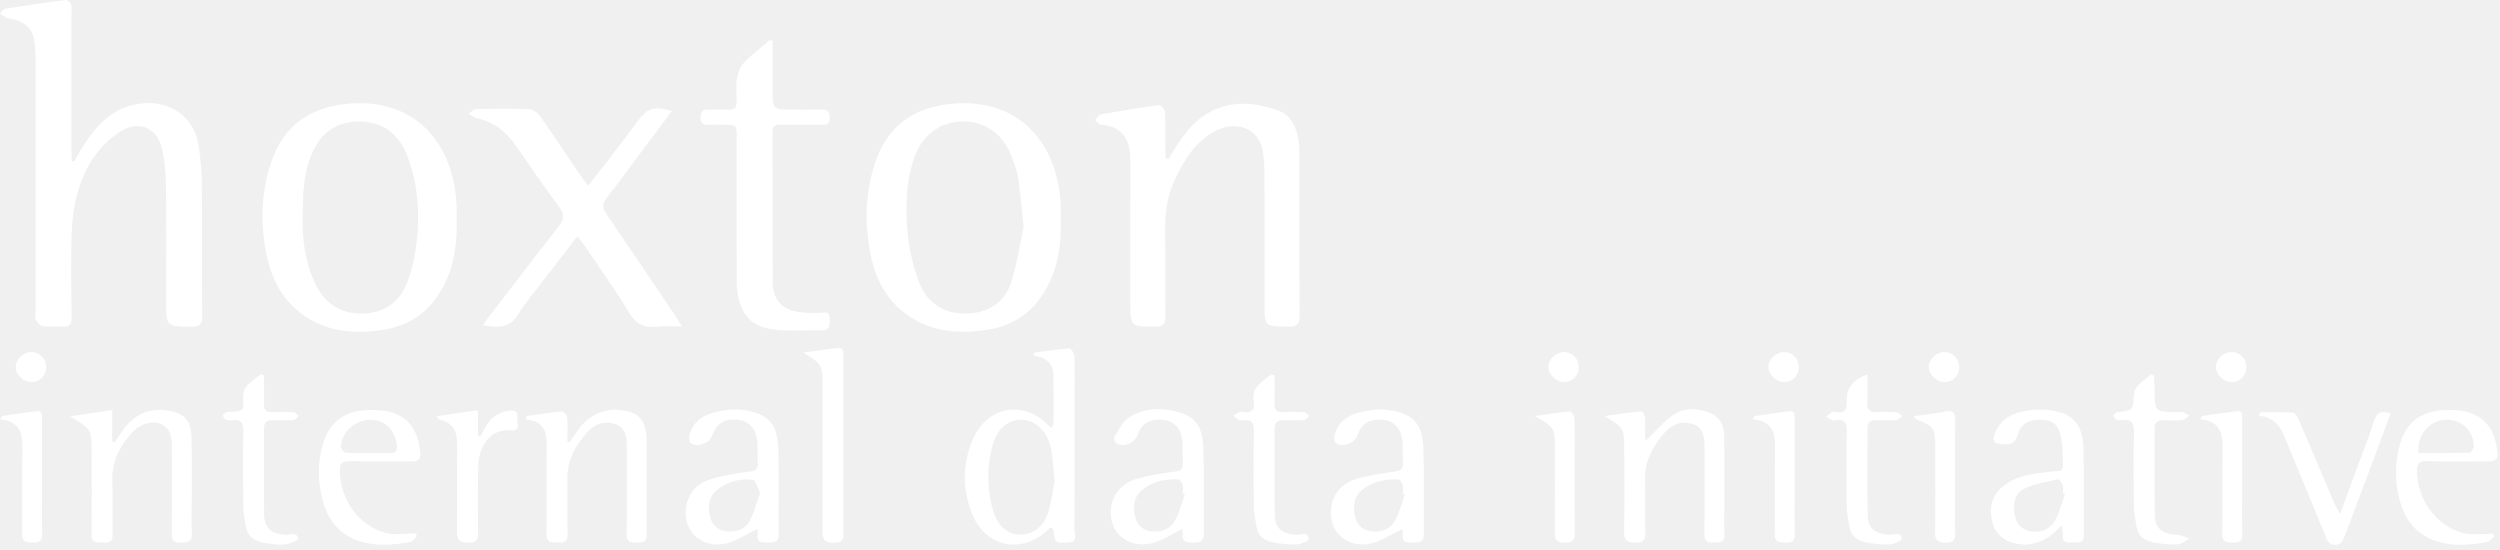
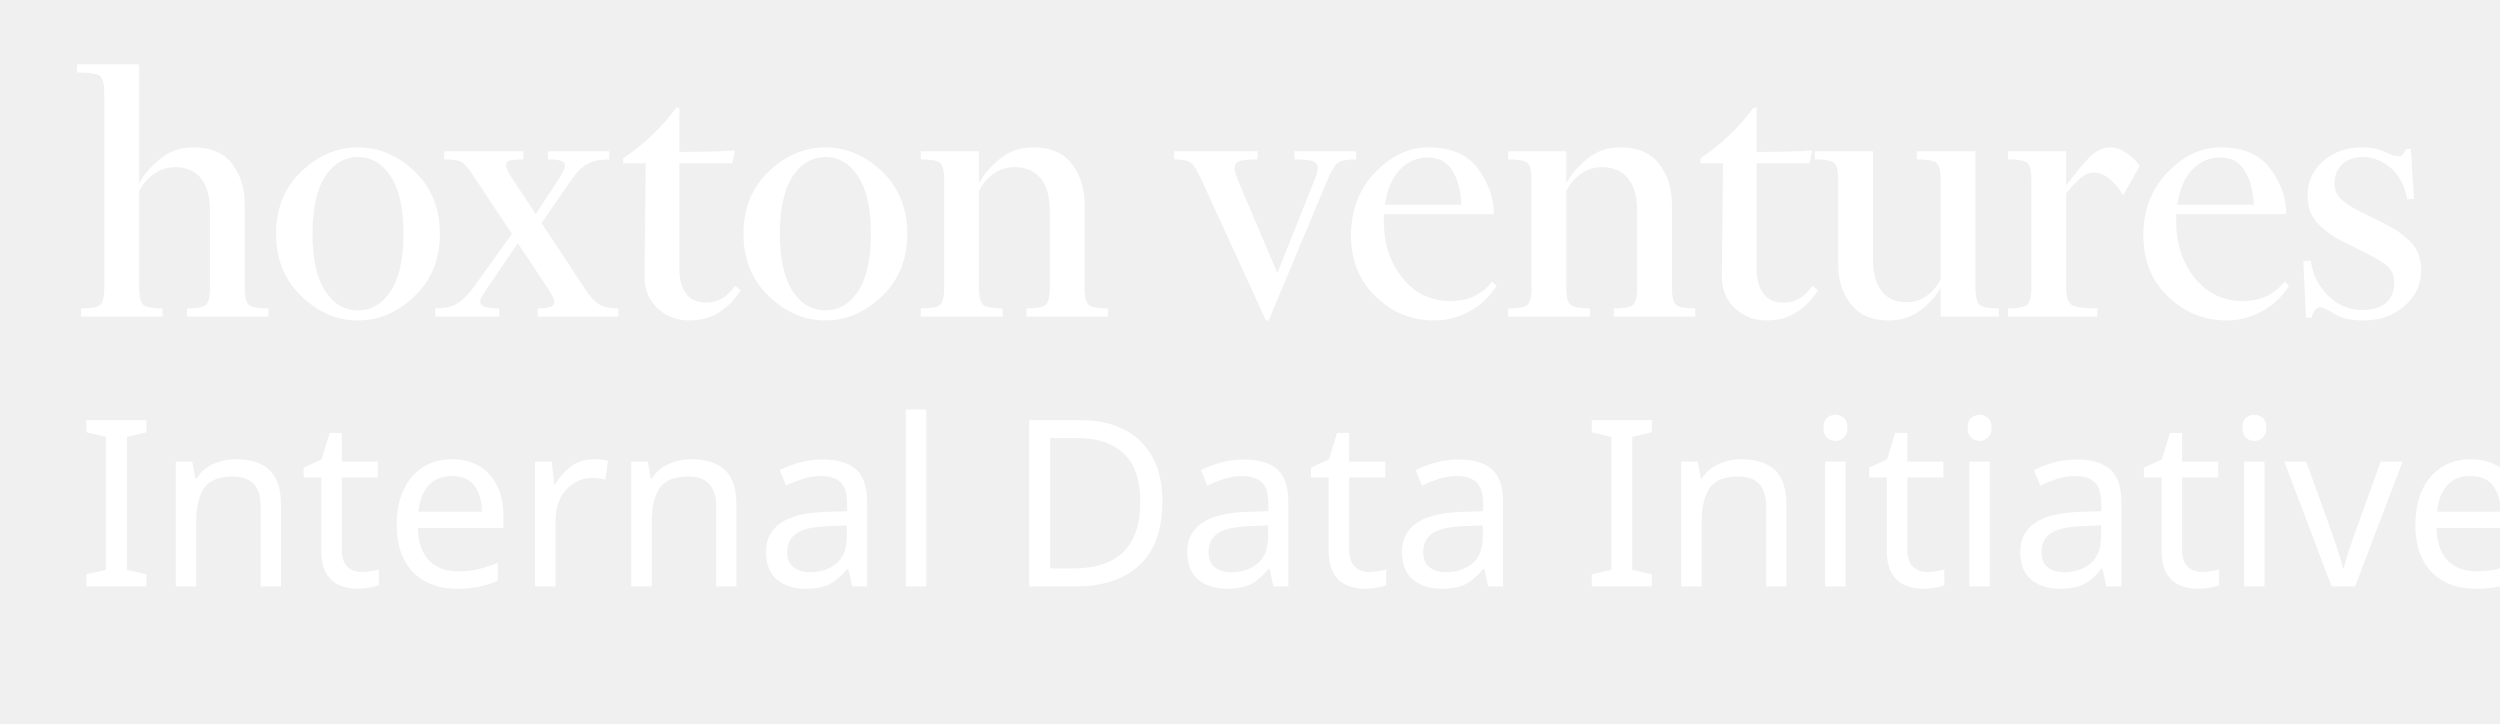
- <svg xmlns="http://www.w3.org/2000/svg" width="446" height="98" viewBox="0 0 446 98">
-   <g fill="#FFF" fill-rule="evenodd">
-     <path d="M13.203 28.815C13.721 27.942 14.222 27.058 14.759 26.197 16.539 23.34 18.62 20.773 21.793 19.368 27.198 16.976 34.501 18.831 35.492 26.352 35.759 28.375 35.995 30.42 36.01 32.456 36.069 40.435 36 48.414 36.066 56.392 36.077 57.846 35.676 58.298 34.199 58.281 29.641 58.23 29.64 58.29 29.64 53.719 29.64 46.849 29.707 39.977 29.603 33.108 29.568 30.755 29.405 28.323 28.767 26.079 27.763 22.549 24.513 21.5 21.402 23.508 17.818 25.822 15.528 29.254 14.205 33.188 13.357 35.709 12.922 38.454 12.812 41.119 12.6 46.264 12.709 51.423 12.778 56.575 12.796 57.908 12.364 58.367 11.063 58.265 9.907 58.175 8.721 58.352 7.582 58.182 7.13 58.115 6.641 57.492 6.406 57.007 6.21 56.602 6.356 56.029 6.356 55.531 6.356 40.57 6.358 25.61 6.35 10.65 6.349 9.766 6.267 8.882 6.22 7.999 6.081 5.429 4.678 3.956 2.224 3.398 1.846 3.312 1.438 3.291 1.099 3.126.701 2.932.364 2.614 0 2.35.344 2.067.658 1.593 1.038 1.532 4.588.969 8.147.455 11.712.003 12.013-.035 12.543.413 12.681.752 12.857 1.182 12.749 1.732 12.749 2.23 12.751 10.431 12.748 18.631 12.754 26.832 12.755 27.463 12.808 28.095 12.837 28.727 12.959 28.756 13.081 28.786 13.203 28.815M208.467 28.377C208.878 27.704 209.293 27.033 209.699 26.357 212.309 22.005 215.836 18.788 221.099 18.517 223.437 18.396 225.934 18.961 228.16 19.765 230.307 20.541 231.254 22.669 231.635 24.895 231.794 25.818 231.818 26.772 231.82 27.712 231.833 37.191 231.788 46.671 231.865 56.149 231.879 57.855 231.362 58.326 229.692 58.285 225.596 58.184 225.595 58.262 225.594 54.148 225.594 46.443 225.602 38.737 225.586 31.032 225.584 29.926 225.514 28.816 225.404 27.715 224.887 22.555 220.329 21.536 216.861 23.331 213.388 25.128 211.412 28.277 209.77 31.648 208.341 34.585 207.816 37.718 207.86 40.99 207.93 46.145 207.842 51.301 207.902 56.456 207.918 57.817 207.494 58.281 206.102 58.277 201.645 58.264 201.645 58.315 201.645 53.842 201.645 45.416 201.623 36.989 201.655 28.563 201.668 24.975 200.319 22.562 196.408 22.236 196.045 22.205 195.721 21.706 195.379 21.425 195.688 21.079 195.954 20.491 196.314 20.426 199.797 19.796 203.29 19.22 206.797 18.747 207.095 18.707 207.798 19.502 207.821 19.935 207.931 22.091 207.87 24.256 207.883 26.418 207.887 27.014 207.937 27.609 207.965 28.205L208.467 28.377zM54.008 38.355C53.88 42.277 54.331 46.372 56.065 50.243 57.654 53.795 60.395 55.907 64.288 55.944 68.221 55.98 71.252 54.147 72.669 50.337 73.392 48.392 73.906 46.326 74.191 44.27 74.972 38.612 74.71 32.993 72.581 27.622 71.189 24.112 68.57 21.891 64.695 21.698 60.773 21.503 57.724 23.093 55.946 26.759 54.203 30.35 53.992 34.199 54.008 38.355M81.469 39.201C81.585 44.587 80.683 49.702 77.162 54.005 74.773 56.922 71.564 58.409 67.859 58.916 63.715 59.482 59.663 59.276 55.898 57.298 51.075 54.766 48.531 50.449 47.523 45.331 46.431 39.79 46.566 34.199 48.446 28.772 50.642 22.427 55.246 19.202 61.809 18.534 73.826 17.312 81.037 25.371 81.465 36.873 81.493 37.648 81.469 38.425 81.469 39.201M182.613 40.486C182.206 36.762 182.008 34.168 181.608 31.606 181.406 30.313 180.886 29.059 180.426 27.818 178.979 23.917 175.634 21.582 171.684 21.662 167.589 21.745 164.424 24.216 163.069 28.229 161.6 32.577 161.507 37.071 161.911 41.525 162.181 44.504 162.908 47.524 163.952 50.331 165.305 53.97 168.292 55.955 172.183 55.945 176.043 55.935 179.183 54.163 180.39 50.368 181.514 46.831 182.044 43.105 182.613 40.486M189.241 39.202C189.358 44.588 188.455 49.703 184.933 54.006 182.546 56.923 179.337 58.41 175.63 58.916 171.488 59.482 167.435 59.276 163.669 57.298 158.848 54.765 156.303 50.449 155.295 45.331 154.203 39.789 154.34 34.198 156.219 28.772 158.416 22.426 163.02 19.202 169.583 18.534 181.601 17.312 188.811 25.373 189.237 36.874 189.266 37.649 189.241 38.426 189.241 39.202M119.88 19.781C117.649 22.762 115.537 25.586 113.423 28.408 111.698 30.712 110.029 33.06 108.221 35.296 107.36 36.36 107.459 37.135 108.193 38.204 112.295 44.177 116.331 50.195 120.385 56.201 120.717 56.694 121.008 57.214 121.64 58.247 119.885 58.247 118.54 58.117 117.228 58.275 114.876 58.558 113.397 57.76 112.136 55.642 109.792 51.703 107.091 47.975 104.525 44.169 104.102 43.542 103.61 42.962 102.995 42.158 100.989 44.764 99.103 47.197 97.237 49.643 95.591 51.799 93.795 53.865 92.378 56.164 90.861 58.626 88.781 58.426 86.194 58.047 86.616 57.412 86.904 56.921 87.248 56.473 91.398 51.077 95.528 45.665 99.734 40.313 100.678 39.112 100.714 38.222 99.79 36.97 97.131 33.366 94.584 29.678 92.038 25.991 90.261 23.419 87.973 21.665 84.855 21.043 84.405 20.953 84.026 20.508 83.614 20.227 84.084 19.959 84.549 19.469 85.025 19.458 88.126 19.389 91.232 19.354 94.33 19.478 95.011 19.505 95.886 20.058 96.294 20.635 98.689 24.02 100.968 27.488 103.296 30.92 103.753 31.595 104.255 32.239 104.919 33.146 106.397 31.258 107.756 29.548 109.085 27.815 110.668 25.752 112.228 23.67 113.792 21.592 115.572 19.228 116.593 18.89 119.88 19.781M137.82 7.305L137.82 15.879C137.82 19.558 137.82 19.558 141.504 19.558 143.221 19.558 144.938 19.594 146.654 19.548 147.67 19.522 148.008 19.957 148.016 20.935 148.024 21.957 147.6 22.288 146.619 22.272 144.183 22.23 141.746 22.291 139.31 22.246 138.303 22.227 137.797 22.451 137.802 23.612 137.844 32.528 137.803 41.445 137.859 50.361 137.878 53.38 139.376 55.12 142.313 55.638 143.598 55.865 144.938 55.832 146.252 55.821 147.043 55.814 148.003 55.293 147.99 56.74 147.981 57.76 148.307 58.963 146.597 58.933 143.786 58.885 140.953 59.089 138.169 58.804 133.592 58.334 131.449 55.393 131.433 49.949 131.408 41.475 131.427 33.002 131.424 24.528 131.424 22.263 131.418 22.263 129.136 22.26 128.25 22.259 127.361 22.214 126.478 22.27 125.435 22.337 124.96 21.984 124.982 20.865 125.003 19.826 125.464 19.515 126.417 19.55 127.579 19.592 128.745 19.515 129.905 19.569 130.967 19.618 131.44 19.185 131.422 18.125 131.4 16.741 131.263 15.33 131.479 13.98 131.639 12.981 132.076 11.859 132.758 11.145 134.157 9.683 135.805 8.459 137.35 7.137 137.507 7.193 137.663 7.249 137.82 7.305M188.151 85.919C187.931 83.667 187.846 82.118 187.617 80.59 187.14 77.417 185.083 75.115 182.635 74.9 180.133 74.681 178.035 76.236 177.2 79.072 176.016 83.093 176.022 87.145 177.188 91.172 177.92 93.698 179.695 95.286 181.749 95.386 183.984 95.493 186.037 94.217 186.89 91.703 187.59 89.641 187.837 87.425 188.151 85.919M187.615 76.344C187.764 75.998 187.951 75.765 187.952 75.531 187.964 72.65 187.976 69.768 187.933 66.887 187.901 64.702 186.496 63.705 184.354 63.413 184.411 63.247 184.469 63.081 184.526 62.915 186.616 62.635 188.703 62.3 190.802 62.143 191.067 62.123 191.646 63.029 191.664 63.521 191.754 66.012 191.706 68.508 191.706 71.002 191.707 78.817 191.729 86.632 191.674 94.447 191.668 95.296 192.414 96.697 190.526 96.782 188.302 96.882 188.223 96.864 187.948 94.739 187.922 94.535 187.815 94.341 187.732 94.105 187.515 94.156 187.315 94.141 187.225 94.233 182.509 99.068 175.699 97.752 173.299 91.366 171.669 87.028 171.708 82.544 173.613 78.246 176.19 72.433 182.629 71.335 187.03 75.878 187.172 76.025 187.351 76.136 187.615 76.344M293.489 78.746C295.231 77.074 296.684 75.336 298.468 74.06 300.433 72.654 302.821 72.815 305.012 73.643 307.039 74.41 307.607 76.227 307.614 78.238 307.628 82.281 307.621 86.325 307.622 90.369 307.623 92.031 307.557 93.695 307.638 95.353 307.709 96.796 306.84 96.768 305.823 96.786 304.755 96.805 304.045 96.715 304.063 95.313 304.129 90.218 304.087 85.121 304.088 80.025 304.088 78.263 304.058 76.376 302.093 75.682 300.096 74.976 298.274 75.662 296.874 77.277 294.789 79.682 293.372 82.334 293.472 85.662 293.566 88.761 293.439 91.867 293.517 94.967 293.551 96.28 293.244 96.839 291.791 96.815 290.354 96.79 289.706 96.494 289.739 94.874 289.836 90.112 289.773 85.347 289.773 80.583 289.773 76.394 289.773 76.394 286.274 74.221 288.461 73.922 290.645 73.594 292.839 73.376 293.018 73.358 293.438 74.076 293.459 74.467 293.535 75.892 293.489 77.323 293.489 78.746M94.067 74.218C96.117 73.925 98.163 73.582 100.223 73.394 100.523 73.366 101.149 74.054 101.181 74.447 101.297 75.897 101.227 77.361 101.227 78.821 101.367 78.841 101.507 78.861 101.647 78.882 102.191 78.08 102.703 77.253 103.285 76.48 105.51 73.523 108.917 72.425 112.425 73.504 114.236 74.062 115.295 75.611 115.337 78.049 115.398 81.538 115.359 85.029 115.36 88.518 115.361 90.789 115.299 93.063 115.38 95.331 115.43 96.752 114.626 96.784 113.583 96.786 112.542 96.788 111.784 96.761 111.803 95.335 111.868 90.24 111.825 85.144 111.827 80.047 111.827 78.287 111.81 76.397 109.852 75.69 107.859 74.971 106.031 75.648 104.627 77.261 102.539 79.66 101.117 82.311 101.211 85.64 101.302 88.85 101.171 92.066 101.258 95.277 101.295 96.638 100.675 96.834 99.552 96.788 98.455 96.743 97.466 96.884 97.489 95.229 97.558 90.3 97.463 85.369 97.532 80.44 97.57 77.731 97.604 75.146 93.713 74.811 93.831 74.613 93.949 74.416 94.067 74.218M12.508 74.284C15.199 73.878 17.465 73.536 20.028 73.149L20.028 78.776C20.172 78.817 20.315 78.858 20.459 78.899 20.862 78.296 21.26 77.691 21.668 77.091 23.682 74.131 26.4 72.652 30.026 73.259 32.958 73.751 34.125 75.091 34.175 78.119 34.242 82.106 34.196 86.095 34.198 90.083 34.199 91.8 34.122 93.522 34.219 95.233 34.304 96.723 33.475 96.778 32.352 96.795 31.223 96.812 30.622 96.613 30.639 95.267 30.704 90.227 30.662 85.186 30.665 80.145 30.666 78.393 30.655 76.611 28.79 75.695 27.186 74.907 24.994 75.562 23.429 77.321 21.314 79.698 19.944 82.382 20.047 85.709 20.146 88.918 20.019 92.135 20.091 95.346 20.119 96.603 19.553 96.857 18.487 96.778 17.475 96.703 16.316 97.061 16.335 95.327 16.387 90.508 16.35 85.689 16.349 80.869 16.349 76.585 16.349 76.585 12.508 74.284M368.379 88.125C368.259 88.083 368.138 88.04 368.018 87.998 368.018 87.5 368.142 86.957 367.982 86.518 367.834 86.112 367.304 85.475 367.075 85.526 365.06 85.982 362.94 86.296 361.117 87.193 359.267 88.104 359.083 90.114 359.469 92.014 359.751 93.403 360.6 94.418 362.053 94.738 363.966 95.158 365.752 94.499 366.718 92.693 367.475 91.279 367.84 89.656 368.379 88.125M367.865 93.697C365.483 96.242 363.048 97.54 359.896 97.025 357.572 96.646 355.989 95.323 355.43 93.113 354.811 90.665 355.271 88.39 357.422 86.693 359.812 84.807 362.692 84.498 365.54 84.173 367.973 83.895 368.088 84.57 368.002 81.534 367.961 80.06 367.9 78.525 367.462 77.14 366.897 75.359 365.651 74.804 363.489 74.893 361.77 74.964 360.473 75.73 360.007 77.432 359.64 78.771 358.983 79.339 357.542 79.251 355.547 79.129 355.289 78.855 356.05 76.985 356.774 75.203 358.233 74.148 359.964 73.646 362.498 72.91 365.13 72.836 367.676 73.608 370.898 74.584 371.622 77.311 371.693 80.181 371.818 85.275 371.718 90.374 371.748 95.47 371.756 96.985 370.715 96.762 369.794 96.764 368.935 96.766 367.904 97.006 368.014 95.541 368.049 95.073 367.943 94.596 367.865 93.697M250.63 88.209C250.508 88.165 250.386 88.121 250.265 88.077 250.265 87.524 250.373 86.94 250.228 86.428 250.124 86.061 249.69 85.525 249.389 85.517 247.075 85.448 244.857 85.888 243.017 87.398 241.45 88.684 241.332 90.465 241.78 92.257 242.105 93.557 242.977 94.516 244.387 94.746 246.311 95.061 248 94.51 248.927 92.762 249.68 91.343 250.076 89.734 250.63 88.209M250.167 94.381C248.298 95.281 246.625 96.428 244.78 96.901 241.406 97.767 238.391 96.015 237.642 93.15 236.794 89.907 238.397 86.589 241.642 85.555 243.934 84.824 246.365 84.466 248.761 84.146 249.875 83.998 250.355 83.702 250.284 82.556 250.205 81.286 250.289 80.005 250.195 78.737 250.037 76.6 248.734 75.127 246.926 74.914 244.396 74.616 242.951 75.462 242.139 77.717 241.66 79.047 239.556 79.853 238.359 79.069 238.091 78.894 237.985 78.206 238.066 77.808 238.51 75.621 240.068 74.318 242.033 73.717 244.826 72.864 247.721 72.746 250.506 73.859 253.507 75.059 253.879 77.805 253.95 80.486 254.079 85.414 253.95 90.347 254.011 95.277 254.03 96.81 253.138 96.791 252.068 96.779 251.096 96.768 250.095 96.906 250.259 95.401 250.304 94.988 250.185 94.557 250.167 94.381M211.378 88.171C211.256 88.128 211.134 88.085 211.012 88.041 211.012 87.488 211.124 86.902 210.974 86.393 210.867 86.032 210.414 85.524 210.102 85.514 207.845 85.447 205.686 85.894 203.863 87.313 202.262 88.559 202.085 90.324 202.497 92.133 202.81 93.508 203.688 94.515 205.172 94.752 207.102 95.059 208.779 94.483 209.696 92.733 210.441 91.309 210.831 89.699 211.378 88.171M210.931 94.358C209.096 95.254 207.436 96.415 205.598 96.887 202.186 97.763 199.215 96.079 198.408 93.22 197.462 89.866 199.152 86.546 202.64 85.479 204.89 84.791 207.262 84.451 209.604 84.138 210.658 83.998 211.086 83.686 211.03 82.628 210.958 81.246 211.051 79.852 210.917 78.478 210.72 76.456 209.365 75.085 207.581 74.908 205.08 74.661 203.686 75.479 202.911 77.65 202.406 79.063 200.528 79.837 199.173 79.088 198.898 78.936 198.655 78.13 198.809 77.898 199.638 76.648 200.357 75.07 201.559 74.372 204.578 72.62 207.955 72.665 211.185 73.846 214.364 75.009 214.642 77.95 214.708 80.748 214.821 85.51 214.695 90.277 214.766 95.04 214.788 96.487 214.191 96.814 212.889 96.802 211.671 96.791 210.777 96.697 211.007 95.14 211.053 94.828 210.946 94.493 210.931 94.358M135.609 87.966C135.129 87.022 134.8 85.631 134.333 85.583 131.976 85.34 129.698 85.889 127.836 87.481 126.354 88.748 126.252 90.485 126.679 92.215 127.017 93.581 127.92 94.555 129.416 94.766 131.286 95.029 132.924 94.478 133.81 92.799 134.585 91.332 134.992 89.671 135.609 87.966M135.076 94.382C133.206 95.282 131.533 96.428 129.688 96.902 126.314 97.767 123.299 96.015 122.551 93.15 121.704 89.905 123.306 86.589 126.552 85.555 128.844 84.824 131.275 84.466 133.671 84.147 134.786 83.998 135.264 83.701 135.193 82.555 135.114 81.285 135.198 80.004 135.104 78.736 134.945 76.599 133.643 75.127 131.834 74.914 129.303 74.617 127.86 75.462 127.048 77.718 126.569 79.047 124.461 79.854 123.267 79.069 122.999 78.894 122.894 78.206 122.975 77.807 123.419 75.621 124.978 74.318 126.943 73.718 129.736 72.865 132.631 72.747 135.416 73.86 138.417 75.061 138.788 77.807 138.859 80.488 138.987 85.415 138.859 90.349 138.92 95.279 138.939 96.813 138.045 96.79 136.976 96.779 136.003 96.769 135.004 96.905 135.168 95.4 135.213 94.987 135.094 94.555 135.076 94.382M65.683 80.816C65.683 80.818 65.683 80.82 65.683 80.822 67.013 80.822 68.344 80.806 69.672 80.828 70.624 80.843 70.915 80.451 70.799 79.493 70.457 76.685 68.662 74.889 66.076 74.889 63.377 74.89 60.98 76.994 60.8 79.653 60.775 80.018 61.349 80.727 61.697 80.763 63.014 80.896 64.353 80.816 65.683 80.816M74.404 95.639C74.019 95.992 73.675 96.578 73.239 96.66 70.231 97.224 67.184 97.522 64.207 96.571 60.928 95.524 58.807 93.274 57.767 89.972 56.69 86.55 56.617 83.046 57.481 79.654 58.807 74.451 62.536 72.765 67.776 73.201 72.316 73.579 74.609 76.249 74.978 80.828 75.085 82.14 74.392 82.3 73.379 82.297 69.725 82.284 66.07 82.346 62.419 82.268 61.014 82.238 60.605 82.75 60.63 84.101 60.725 89.094 63.917 93.717 68.707 95.064 70.374 95.532 72.284 95.138 74.082 95.138 74.189 95.305 74.296 95.472 74.404 95.639M431.465 80.811C434.462 80.811 437.493 80.842 440.521 80.762 440.813 80.755 441.339 80.061 441.332 79.694 441.281 76.667 439.01 74.668 436 74.898 433.298 75.106 431.12 77.813 431.465 80.811M444.959 95.675C444.56 96.018 444.203 96.585 443.756 96.669 440.802 97.22 437.806 97.515 434.882 96.613 431.603 95.602 429.437 93.395 428.361 90.094 427.247 86.678 427.172 83.175 428.003 79.778 429.263 74.626 432.796 72.811 438.202 73.182 442.796 73.497 445.212 76.267 445.536 80.864 445.63 82.202 444.879 82.298 443.895 82.295 440.297 82.286 436.697 82.371 433.102 82.258 431.478 82.207 431.128 82.849 431.186 84.303 431.38 89.199 434.472 93.578 439.136 95.036 440.453 95.447 441.967 95.237 443.392 95.283 443.809 95.296 444.23 95.209 444.649 95.167 444.752 95.337 444.856 95.506 444.959 95.675M403.28 73.542C405.189 73.542 407.102 73.485 409.005 73.593 409.367 73.613 409.822 74.234 410.011 74.673 412.193 79.743 414.329 84.833 416.489 89.912 416.693 90.391 416.983 90.832 417.471 91.728 418.592 88.67 419.549 86.059 420.505 83.448 421.53 80.646 422.653 77.875 423.539 75.031 424.04 73.423 424.952 73.292 426.494 73.712 425.359 76.783 424.25 79.813 423.121 82.834 421.593 86.92 420.051 91.001 418.515 95.084 418.495 95.136 418.487 95.194 418.459 95.24 417.982 96.031 418.012 97.224 416.569 97.191 415.259 97.161 415.095 96.145 414.758 95.339 412.643 90.299 410.613 85.224 408.488 80.189 407.389 77.585 406.779 74.514 402.945 74.172 403.057 73.962 403.168 73.752 403.28 73.542M143.303 62.906C145.353 62.63 147.399 62.31 149.456 62.094 150.569 61.977 150.454 62.877 150.455 63.587 150.462 68.68 150.46 73.774 150.46 78.867 150.46 84.127 150.446 89.386 150.47 94.646 150.476 95.875 150.607 96.85 148.75 96.838 146.915 96.826 146.705 96.056 146.715 94.535 146.769 86.065 146.741 77.594 146.741 69.123 146.741 65.019 146.741 65.019 143.303 62.906M384.258 66.956C384.3 67.756 384.375 68.556 384.378 69.356 384.393 73.502 384.386 73.502 388.446 73.508 388.778 73.508 389.138 73.428 389.436 73.531 389.839 73.67 390.194 73.949 390.57 74.168 390.175 74.435 389.798 74.895 389.382 74.934 388.229 75.043 387.059 75.008 385.898 74.97 384.83 74.935 384.386 75.432 384.388 76.461 384.397 81.61 384.334 86.76 384.425 91.908 384.468 94.348 385.804 95.316 388.521 95.422 389.215 95.449 389.894 95.864 390.58 96.101 389.866 96.459 389.163 97.09 388.437 97.118 386.96 97.175 385.444 97.036 383.994 96.733 382.591 96.44 381.441 95.634 381.183 94.043 380.989 92.848 380.704 91.648 380.688 90.447 380.629 86.019 380.605 81.587 380.696 77.16 380.729 75.565 380.379 74.7 378.605 74.96 378.238 75.013 377.82 74.947 377.472 74.813 377.275 74.737 377.058 74.407 377.065 74.198 377.072 73.994 377.326 73.768 377.519 73.61 377.63 73.519 377.836 73.542 378 73.518 380.513 73.161 380.489 73.16 380.674 70.512 380.815 68.497 382.634 67.931 383.752 66.762 383.921 66.827 384.089 66.891 384.258 66.956M333.159 66.765C333.159 68.587 333.231 70.177 333.137 71.756 333.054 73.163 333.62 73.634 334.972 73.526 336.072 73.437 337.19 73.451 338.29 73.546 338.658 73.577 338.993 74 339.344 74.244 338.979 74.485 338.628 74.905 338.247 74.934 337.036 75.028 335.813 75 334.596 74.973 333.611 74.951 333.169 75.418 333.169 76.371 333.171 81.575 333.106 86.781 333.206 91.983 333.251 94.343 334.6 95.298 337.205 95.425 337.93 95.461 339.211 94.728 339.248 96.179 339.255 96.495 337.887 97.095 337.136 97.125 335.714 97.18 334.255 97.036 332.856 96.754 331.375 96.456 330.199 95.628 329.938 93.969 329.75 92.773 329.477 91.573 329.461 90.371 329.404 85.943 329.387 81.512 329.467 77.084 329.494 75.575 329.167 74.713 327.471 74.969 327.255 75.002 326.996 75.033 326.815 74.945 326.456 74.77 326.139 74.511 325.804 74.287 326.153 74.03 326.482 73.738 326.858 73.531 327.029 73.437 327.297 73.48 327.513 73.513 329.029 73.746 329.551 73.147 329.472 71.597 329.355 69.302 330.503 67.816 333.159 66.765M227.383 66.986C227.383 68.623 227.434 70.263 227.366 71.898 227.316 73.118 227.766 73.605 229.004 73.524 230.217 73.445 231.442 73.464 232.655 73.546 232.973 73.568 233.264 73.984 233.567 74.218 233.266 74.466 232.979 74.903 232.661 74.927 231.449 75.016 230.226 75.012 229.01 74.965 227.89 74.922 227.377 75.378 227.381 76.511 227.396 81.605 227.338 86.7 227.412 91.793 227.448 94.279 228.752 95.293 231.403 95.425 232.133 95.461 233.4 94.722 233.47 96.157 233.486 96.462 232.125 97.098 231.384 97.122 229.906 97.17 228.389 97.034 226.942 96.721 225.54 96.417 224.41 95.586 224.166 93.993 223.984 92.796 223.7 91.597 223.685 90.396 223.628 85.856 223.623 81.315 223.685 76.776 223.704 75.421 223.28 74.792 221.885 74.969 221.614 75.004 221.285 75.055 221.066 74.94 220.687 74.741 220.372 74.417 220.03 74.146 220.369 73.936 220.693 73.692 221.054 73.53 221.24 73.447 221.495 73.481 221.712 73.512 223.184 73.724 223.933 73.21 223.663 71.623 223.212 68.974 225.265 68.07 226.784 66.794 226.983 66.858 227.183 66.922 227.383 66.986M47.096 66.983C47.096 68.619 47.146 70.257 47.08 71.891 47.03 73.102 47.463 73.608 48.71 73.525 49.922 73.445 51.148 73.465 52.361 73.546 52.681 73.568 52.974 73.979 53.28 74.212 52.982 74.461 52.697 74.903 52.382 74.927 51.17 75.017 49.947 75.012 48.731 74.966 47.616 74.923 47.091 75.366 47.094 76.505 47.109 81.598 47.053 86.693 47.124 91.786 47.158 94.223 48.44 95.269 50.942 95.422 51.736 95.47 53.01 94.726 53.169 96.158 53.197 96.408 51.628 97.074 50.771 97.128 49.465 97.209 48.114 97.033 46.824 96.764 45.345 96.456 44.154 95.66 43.884 94 43.689 92.806 43.414 91.605 43.398 90.404 43.34 85.92 43.325 81.434 43.403 76.95 43.428 75.459 43.01 74.746 41.439 74.963 41.065 75.014 40.637 74.997 40.298 74.856 40.057 74.756 39.831 74.415 39.779 74.147 39.75 73.997 40.077 73.762 40.268 73.593 40.339 73.531 40.479 73.545 40.588 73.528 41.481 73.389 42.679 73.545 43.177 73.027 43.636 72.551 43.299 71.346 43.387 70.469 43.586 68.48 45.344 67.891 46.496 66.759 46.696 66.834 46.896 66.908 47.096 66.983M77.853 74.266C80.377 73.891 82.667 73.55 85.259 73.165L85.259 77.811C85.394 77.837 85.529 77.862 85.664 77.888 86.081 77.156 86.451 76.391 86.925 75.698 87.873 74.309 89.16 73.467 90.881 73.251 91.934 73.12 92.402 73.53 92.302 74.497 92.209 75.39 92.937 76.979 91.113 76.781 87.534 76.391 85.437 79.646 85.336 82.883 85.212 86.869 85.233 90.862 85.29 94.85 85.309 96.191 85.103 96.856 83.512 96.823 82 96.792 81.49 96.363 81.515 94.822 81.596 89.725 81.493 84.625 81.568 79.528 81.603 77.142 80.956 75.389 78.387 74.843 78.269 74.818 78.185 74.633 77.853 74.266M392.871 74.223C394.92 73.932 396.964 73.605 399.018 73.362 400.19 73.223 399.994 74.167 399.996 74.843 400.013 79.047 400.005 83.252 400.005 87.456 400.005 90.056 399.945 92.659 400.029 95.256 400.073 96.586 399.476 96.822 398.332 96.795 397.229 96.768 396.425 96.756 396.447 95.253 396.517 90.386 396.41 85.516 396.495 80.649 396.544 77.811 396.493 75.178 392.53 74.794 392.644 74.604 392.757 74.413 392.871 74.223M341.336 74.278C343.509 73.957 345.36 73.74 347.188 73.397 348.519 73.147 348.805 73.706 348.796 74.903 348.757 80.269 348.779 85.635 348.781 91.001 348.781 92.329 348.707 93.662 348.8 94.984 348.896 96.329 348.464 96.834 347.046 96.814 345.705 96.793 345.2 96.433 345.219 95.026 345.288 89.882 345.248 84.737 345.245 79.591 345.243 76.418 344.962 76.019 341.966 74.868 341.834 74.817 341.74 74.662 341.336 74.278M313.037 74.224C315.084 73.932 317.128 73.608 319.181 73.361 320.353 73.22 320.162 74.158 320.165 74.837 320.181 78.82 320.174 82.803 320.174 86.786 320.174 89.607 320.116 92.43 320.198 95.249 320.236 96.572 319.657 96.826 318.506 96.794 317.41 96.763 316.594 96.767 316.615 95.258 316.685 90.391 316.579 85.521 316.663 80.654 316.711 77.82 316.67 75.18 312.706 74.795 312.817 74.605 312.927 74.414 313.037 74.224M273.776 74.222C275.873 73.928 277.966 73.588 280.072 73.401 280.317 73.379 280.868 74.201 280.882 74.644 280.962 77.187 280.923 79.733 280.923 82.277 280.924 86.427 280.89 90.576 280.942 94.725 280.959 96.063 280.851 96.868 279.116 96.831 277.492 96.797 277.359 96.069 277.371 94.788 277.417 89.975 277.389 85.162 277.389 80.349 277.389 76.269 277.389 76.269 273.776 74.222M.364 74.223C2.412 73.931 4.456 73.606 6.51 73.362 7.682 73.222 7.487 74.165 7.49 74.841 7.506 78.935 7.499 83.029 7.499 87.123 7.499 89.833 7.439 92.546 7.523 95.254 7.563 96.582 6.972 96.823 5.826 96.794 4.725 96.766 3.918 96.758 3.94 95.254 4.01 90.387 3.903 85.517 3.988 80.65 4.037 77.813 3.989 75.178.025 74.794.138 74.604.251 74.413.364 74.223M349.519 65.447C349.548 66.931 348.43 68.138 346.988 68.179 345.572 68.219 344.103 66.874 344.091 65.524 344.079 64.079 345.385 62.817 346.896 62.814 348.361 62.811 349.488 63.942 349.519 65.447M400.744 65.442C400.776 66.924 399.658 68.136 398.219 68.179 396.802 68.222 395.332 66.88 395.317 65.529 395.301 64.086 396.606 62.819 398.116 62.814 399.578 62.809 400.712 63.942 400.744 65.442M318.293 68.181C316.875 68.173 315.432 66.761 315.485 65.434 315.543 63.973 316.865 62.776 318.378 62.815 319.811 62.852 320.922 64.045 320.912 65.536 320.902 67.004 319.728 68.189 318.293 68.181M279.05 62.814C280.504 62.816 281.637 63.963 281.661 65.458 281.686 66.946 280.566 68.145 279.12 68.179 277.703 68.213 276.237 66.859 276.234 65.512 276.231 64.065 277.539 62.812 279.05 62.814M5.568 62.815C7.018 62.791 8.188 63.924 8.238 65.4 8.288 66.878 7.185 68.112 5.755 68.178 4.34 68.244 2.857 66.931 2.811 65.571 2.762 64.136 4.059 62.84 5.568 62.815" />
+ <svg xmlns="http://www.w3.org/2000/svg" xmlns:xlink="http://www.w3.org/1999/xlink" version="1.1" id="Layer_1" x="0px" y="0px" viewBox="0 100 2576.65 745.28" style="enable-background:new 0 0 2576.65 595.28;" xml:space="preserve">
+   <style type="text/css">
+ 	.st0{clip-path:url(#SVGID_3_);}
+ 	.st1{clip-path:url(#SVGID_4_);fill:#FFFFFF;}
+ 	.st2{fill:#FFFFFF;}
+ 	.st3{font-family:'NHaasGroteskTXPro-55Rg';}
+ 	.st4{font-size:240px;}
+ </style>
+   <g>
+     <g>
+       <defs>
+         <rect id="SVGID_1_" x="-186.62" y="-117.72" width="2944" height="880" />
+       </defs>
+       <defs>
+         <path id="SVGID_2_" d="M167.46,417.88v8.4h-84v-8.4c9.51,0,15.9-1.07,19.17-3.2c3.26-2.13,4.89-8.13,4.89-18v-200.8     c0-9.87-1.77-15.87-5.3-18c-3.53-2.13-11.15-3.2-22.84-3.2v-8.4h64.02v122.8c3.81-7.73,10.67-15.87,20.59-24.4     c9.92-8.53,21.68-12.8,35.27-12.8c18.21,0,31.6,5.73,40.17,17.2c8.56,11.47,12.84,25.2,12.84,41.2v86.4     c0,9.87,1.63,15.87,4.89,18c3.26,2.13,9.79,3.2,19.57,3.2v8.4h-84v-8.4c9.51,0,15.84-1.07,18.96-3.2c3.13-2.13,4.69-8.13,4.69-18     v-79.6c0-14.4-3.06-25.47-9.17-33.2c-6.12-7.73-15.02-11.6-26.71-11.6c-8.43,0-15.9,2.47-22.43,7.4     c-6.52,4.93-11.42,10.73-14.68,17.4v99.6c0,9.87,1.63,15.87,4.89,18C151.55,416.81,157.94,417.88,167.46,417.88L167.46,417.88z      M453.36,341.08c0,26.13-8.7,47.53-26.1,64.2c-17.4,16.67-36.84,25-58.31,25c-21.48,0-40.91-8.33-58.31-25s-26.1-38.07-26.1-64.2     c0-26.4,8.7-47.87,26.1-64.4c17.4-16.53,36.84-24.8,58.31-24.8c21.48,0,40.91,8.27,58.31,24.8     C444.66,293.21,453.36,314.68,453.36,341.08L453.36,341.08z M415.85,341.08c0-26.13-4.35-45.87-13.05-59.2     c-8.7-13.33-19.98-20-33.84-20c-13.86,0-25.15,6.67-33.85,20c-8.7,13.33-13.05,33.07-13.05,59.2c0,25.87,4.35,45.47,13.05,58.8     c8.7,13.33,19.98,20,33.85,20c13.86,0,25.15-6.67,33.84-20C411.5,386.55,415.85,366.95,415.85,341.08L415.85,341.08z      M514.58,417.88v8.4h-66.06v-8.4c9.24,0,16.58-1.53,22.02-4.6c5.44-3.07,11.15-8.6,17.13-16.6l39.96-55.6l-39.55-59.6     c-5.17-8-9.38-12.87-12.64-14.6c-3.26-1.73-9.11-2.6-17.53-2.6v-8.4h81.55v8.4c-5.98,0-10.47,0.33-13.46,1     c-2.99,0.67-4.49,2.33-4.49,5c0,1.07,0.41,2.53,1.22,4.4c0.82,1.87,2.04,4.13,3.67,6.8l25.69,39.2l23.24-35.2     c2.17-3.47,3.87-6.4,5.1-8.8c1.22-2.4,1.84-4.4,1.84-6c0-2.4-1.43-4.07-4.28-5c-2.85-0.93-7.27-1.4-13.25-1.4v-8.4h63.2v8.4     c-9.24,0-16.72,1.53-22.43,4.6c-5.71,3.07-11.28,8.6-16.72,16.6l-30.58,44.4l44.04,66.8c5.17,8.27,10.13,13.87,14.88,16.8     c4.76,2.93,11.49,4.4,20.18,4.4v8.4h-83.19v-8.4c5.71,0,9.99-0.47,12.84-1.4c2.85-0.93,4.28-2.6,4.28-5c0-1.6-0.61-3.6-1.84-6     c-1.22-2.4-2.92-5.33-5.1-8.8l-30.58-46l-31.4,46c-2.17,3.2-3.94,5.93-5.3,8.2c-1.36,2.27-2.04,4.2-2.04,5.8     c0,2.67,1.63,4.53,4.89,5.6C503.16,417.35,508.06,417.88,514.58,417.88L514.58,417.88z M642.27,263.08     c10.87-7.2,21.07-15.4,30.58-24.6c9.51-9.2,17.53-18.33,24.06-27.4h3.26v45.6c6.52,0,16.17-0.13,28.95-0.4     c12.78-0.27,22.16-0.67,28.14-1.2l-2.45,13.2h-54.64v109.6c0,9.87,2.24,18,6.73,24.4c4.49,6.4,11.49,9.6,21,9.6     c6.25,0,11.69-1.4,16.31-4.2c4.62-2.8,9.11-7.13,13.46-13l5.71,4.4c-6.25,9.87-13.73,17.53-22.43,23     c-8.7,5.47-18.89,8.2-30.58,8.2c-12.78,0-23.65-4.2-32.62-12.6c-8.97-8.4-13.46-19.27-13.46-32.6l1.22-116.8h-23.24V263.08     L642.27,263.08z M935.1,341.08c0,26.13-8.7,47.53-26.1,64.2c-17.4,16.67-36.84,25-58.31,25s-40.91-8.33-58.31-25     c-17.4-16.67-26.1-38.07-26.1-64.2c0-26.4,8.7-47.87,26.1-64.4c17.4-16.53,36.84-24.8,58.31-24.8s40.91,8.27,58.31,24.8     C926.4,293.21,935.1,314.68,935.1,341.08L935.1,341.08z M897.59,341.08c0-26.13-4.35-45.87-13.05-59.2     c-8.7-13.33-19.98-20-33.85-20s-25.15,6.67-33.84,20c-8.7,13.33-13.05,33.07-13.05,59.2c0,25.87,4.35,45.47,13.05,58.8     c8.7,13.33,19.98,20,33.84,20s25.15-6.67,33.85-20C893.24,386.55,897.59,366.95,897.59,341.08L897.59,341.08z M1033.43,417.88     v8.4h-84.41v-8.4c9.51,0,15.9-1.07,19.17-3.2c3.26-2.13,4.89-8.13,4.89-18v-111.6c0-9.87-1.63-15.8-4.89-17.8     c-3.26-2-9.65-3-19.17-3v-8.4h59.94v33.2c3.81-7.73,10.6-15.87,20.39-24.4c9.79-8.53,21.61-12.8,35.48-12.8     c17.94,0,31.26,5.73,39.96,17.2c8.7,11.47,13.05,25.2,13.05,41.2v86.4c0,9.87,1.63,15.87,4.89,18c3.26,2.13,9.65,3.2,19.17,3.2     v8.4h-84v-8.4c9.51,0,15.9-1.07,19.17-3.2c3.26-2.13,4.89-8.13,4.89-18v-79.6c0-14.4-3.13-25.47-9.38-33.2     c-6.25-7.73-15.22-11.6-26.91-11.6c-8.43,0-15.9,2.47-22.43,7.4c-6.52,4.93-11.28,10.73-14.27,17.4v99.6c0,9.87,1.7,15.87,5.1,18     C1017.46,416.81,1023.92,417.88,1033.43,417.88L1033.43,417.88z M1307.56,430.28h-2.85l-66.47-145.2     c-4.08-8.8-7.54-14.47-10.4-17c-2.85-2.53-8.77-3.8-17.74-3.8v-8.4h86.04v8.4c-7.34,0-13.12,0.47-17.33,1.4s-6.32,3.53-6.32,7.8     c0,1.6,0.27,3.33,0.82,5.2s1.36,4.13,2.45,6.8l40.78,96l38.33-96c1.09-2.67,1.9-4.93,2.45-6.8s0.82-3.6,0.82-5.2     c0-4-1.97-6.53-5.91-7.6c-3.94-1.07-9.99-1.6-18.15-1.6v-8.4h63.61v8.4c-9.24,0-15.43,1.13-18.55,3.4     c-3.13,2.27-6.73,8.07-10.81,17.4L1307.56,430.28L1307.56,430.28z M1471.54,262.28c-11.15,0-20.73,4.2-28.75,12.6     c-8.02,8.4-13.12,20.47-15.29,36.2h78.7c-0.54-14.13-3.6-25.8-9.17-35C1491.46,266.88,1482.96,262.28,1471.54,262.28     L1471.54,262.28z M1542.49,394.68c-7.61,11.73-17.13,20.6-28.54,26.6s-23.24,9-35.48,9c-23.38,0-43.56-8.2-60.55-24.6     c-16.99-16.4-25.49-37.4-25.49-63c0-26.13,8.29-47.8,24.87-65c16.58-17.2,34.8-25.8,54.64-25.8c23.38,0,40.51,7.33,51.38,22     c10.87,14.67,16.31,30.27,16.31,46.8h-113.36v7.2c0,23.2,6.39,42.73,19.17,58.6c12.78,15.87,29.36,23.8,49.75,23.8     c8.97,0,16.99-1.67,24.06-5c7.07-3.33,13.32-8.33,18.76-15L1542.49,394.68L1542.49,394.68z M1638.78,417.88v8.4h-84.41v-8.4     c9.51,0,15.9-1.07,19.17-3.2c3.26-2.13,4.89-8.13,4.89-18v-111.6c0-9.87-1.63-15.8-4.89-17.8c-3.26-2-9.65-3-19.17-3v-8.4h59.94     v33.2c3.81-7.73,10.6-15.87,20.39-24.4c9.79-8.53,21.61-12.8,35.48-12.8c17.94,0,31.26,5.73,39.96,17.2     c8.7,11.47,13.05,25.2,13.05,41.2v86.4c0,9.87,1.63,15.87,4.89,18c3.26,2.13,9.65,3.2,19.17,3.2v8.4h-84v-8.4     c9.51,0,15.9-1.07,19.17-3.2c3.26-2.13,4.89-8.13,4.89-18v-79.6c0-14.4-3.13-25.47-9.38-33.2c-6.25-7.73-15.22-11.6-26.91-11.6     c-8.43,0-15.9,2.47-22.43,7.4c-6.52,4.93-11.28,10.73-14.27,17.4v99.6c0,9.87,1.7,15.87,5.1,18     C1622.81,416.81,1629.27,417.88,1638.78,417.88L1638.78,417.88z M1752.61,263.08c10.87-7.2,21.07-15.4,30.58-24.6     c9.51-9.2,17.53-18.33,24.06-27.4h3.26v45.6c6.52,0,16.17-0.13,28.95-0.4c12.78-0.27,22.16-0.67,28.14-1.2l-2.45,13.2h-54.64     v109.6c0,9.87,2.24,18,6.73,24.4c4.49,6.4,11.49,9.6,21,9.6c6.25,0,11.69-1.4,16.31-4.2c4.62-2.8,9.11-7.13,13.46-13l5.71,4.4     c-6.25,9.87-13.73,17.53-22.43,23c-8.7,5.47-18.89,8.2-30.58,8.2c-12.78,0-23.65-4.2-32.62-12.6     c-8.97-8.4-13.46-19.27-13.46-32.6l1.22-116.8h-23.24V263.08L1752.61,263.08z M2000.18,426.28v-30     c-3.81,7.73-10.4,15.33-19.78,22.8c-9.38,7.47-20.73,11.2-34.05,11.2c-16.85,0-29.7-5.53-38.53-16.6     c-8.83-11.07-13.25-24.6-13.25-40.6v-88c0-9.87-1.63-15.8-4.89-17.8c-3.26-2-9.65-3-19.17-3v-8.4h59.94v111.6     c0,13.6,2.85,24.33,8.56,32.2c5.71,7.87,14.41,11.8,26.1,11.8c7.61,0,14.48-2.2,20.59-6.6c6.12-4.4,10.94-10.07,14.48-17v-102.8     c0-9.87-1.7-15.8-5.1-17.8c-3.4-2-9.85-3-19.37-3v-8.4h60.35v140.8c0,9.87,1.63,15.87,4.89,18c3.26,2.13,9.65,3.2,19.17,3.2v8.4     H2000.18L2000.18,426.28z M2161.71,417.88v8.4h-92.16v-8.4c9.51,0,15.9-1.07,19.17-3.2c3.26-2.13,4.89-8.13,4.89-18v-111.6     c0-9.87-1.63-15.8-4.89-17.8c-3.26-2-9.65-3-19.17-3v-8.4h59.94v35.6c8.43-11.73,16.17-21.27,23.24-28.6     c7.07-7.33,14.41-11,22.02-11c5.98,0,11.89,2.13,17.74,6.4c5.84,4.27,10.13,8.53,12.84,12.8l-16.72,29.6h-0.82     c-3.53-6.13-7.95-11.47-13.25-16s-10.81-6.8-16.51-6.8c-4.62,0-9.11,1.8-13.46,5.4c-4.35,3.6-9.38,9-15.09,16.2v97.2     c0,9.87,2.17,15.87,6.52,18C2140.37,416.81,2148.94,417.88,2161.71,417.88L2161.71,417.88z M2288.18,262.28     c-11.15,0-20.73,4.2-28.75,12.6s-13.12,20.47-15.29,36.2h78.7c-0.54-14.13-3.6-25.8-9.17-35     C2308.09,266.88,2299.59,262.28,2288.18,262.28L2288.18,262.28z M2359.13,394.68c-7.61,11.73-17.13,20.6-28.54,26.6     c-11.42,6-23.24,9-35.48,9c-23.38,0-43.56-8.2-60.55-24.6c-16.99-16.4-25.49-37.4-25.49-63c0-26.13,8.29-47.8,24.87-65     c16.58-17.2,34.8-25.8,54.64-25.8c23.38,0,40.51,7.33,51.38,22c10.87,14.67,16.31,30.27,16.31,46.8h-113.36v7.2     c0,23.2,6.39,42.73,19.17,58.6c12.78,15.87,29.36,23.8,49.75,23.8c8.97,0,16.99-1.67,24.06-5c7.07-3.33,13.32-8.33,18.76-15     L2359.13,394.68L2359.13,394.68z M2435.03,419.48c10.06,0,18.01-2.4,23.85-7.2s8.77-11.87,8.77-21.2c0-6.93-2.24-12.4-6.73-16.4     c-4.49-4-10.53-7.87-18.15-11.6l-30.18-15.2c-9.24-4.8-17.26-10.8-24.06-18c-6.8-7.2-10.19-16.53-10.19-28     c0-14.67,5.44-26.67,16.31-36c10.87-9.33,24.06-14,39.55-14c9.24,0,17.06,1.53,23.45,4.6c6.39,3.07,11.21,4.6,14.48,4.6     c1.9,0,3.4-0.73,4.49-2.2c1.09-1.47,2.17-3.27,3.26-5.4h4.89l3.26,51.6l-6.93,0.4c-2.72-14.4-8.5-25.27-17.33-32.6     c-8.84-7.33-18.28-11-28.34-11c-9.24,0-16.45,2.53-21.61,7.6c-5.17,5.07-7.75,11.47-7.75,19.2c0,7.2,2.38,12.87,7.14,17     s10.81,8.07,18.15,11.8l27.32,13.6c10.06,5.07,18.69,11.2,25.89,18.4c7.2,7.2,10.81,16.93,10.81,29.2     c0,14.67-5.78,26.93-17.33,36.8c-11.55,9.87-25.62,14.8-42.2,14.8c-12.78,0-22.77-2.27-29.97-6.8c-7.2-4.53-12.17-6.8-14.88-6.8     c-1.9,0-3.67,1.13-5.3,3.4c-1.63,2.27-2.72,4.73-3.26,7.4h-5.71l-2.85-58.4l7.75-0.4c1.9,14.13,7.82,26.13,17.74,36     C2409.27,414.55,2421.16,419.48,2435.03,419.48L2435.03,419.48z" />
+       </defs>
+       <clipPath id="SVGID_3_">
+         <use xlink:href="#SVGID_1_" style="overflow:visible;" />
+       </clipPath>
+       <clipPath id="SVGID_4_" class="st0">
+         <use xlink:href="#SVGID_2_" style="overflow:visible;" />
+       </clipPath>
+       <rect x="69.38" y="156.28" class="st1" width="2436" height="284" />
+     </g>
  </g>
+   <text transform="matrix(1 0 0 1 79.3787 704.3949)" class="st2 st3 st4">Internal Data Initiative</text>
</svg>
